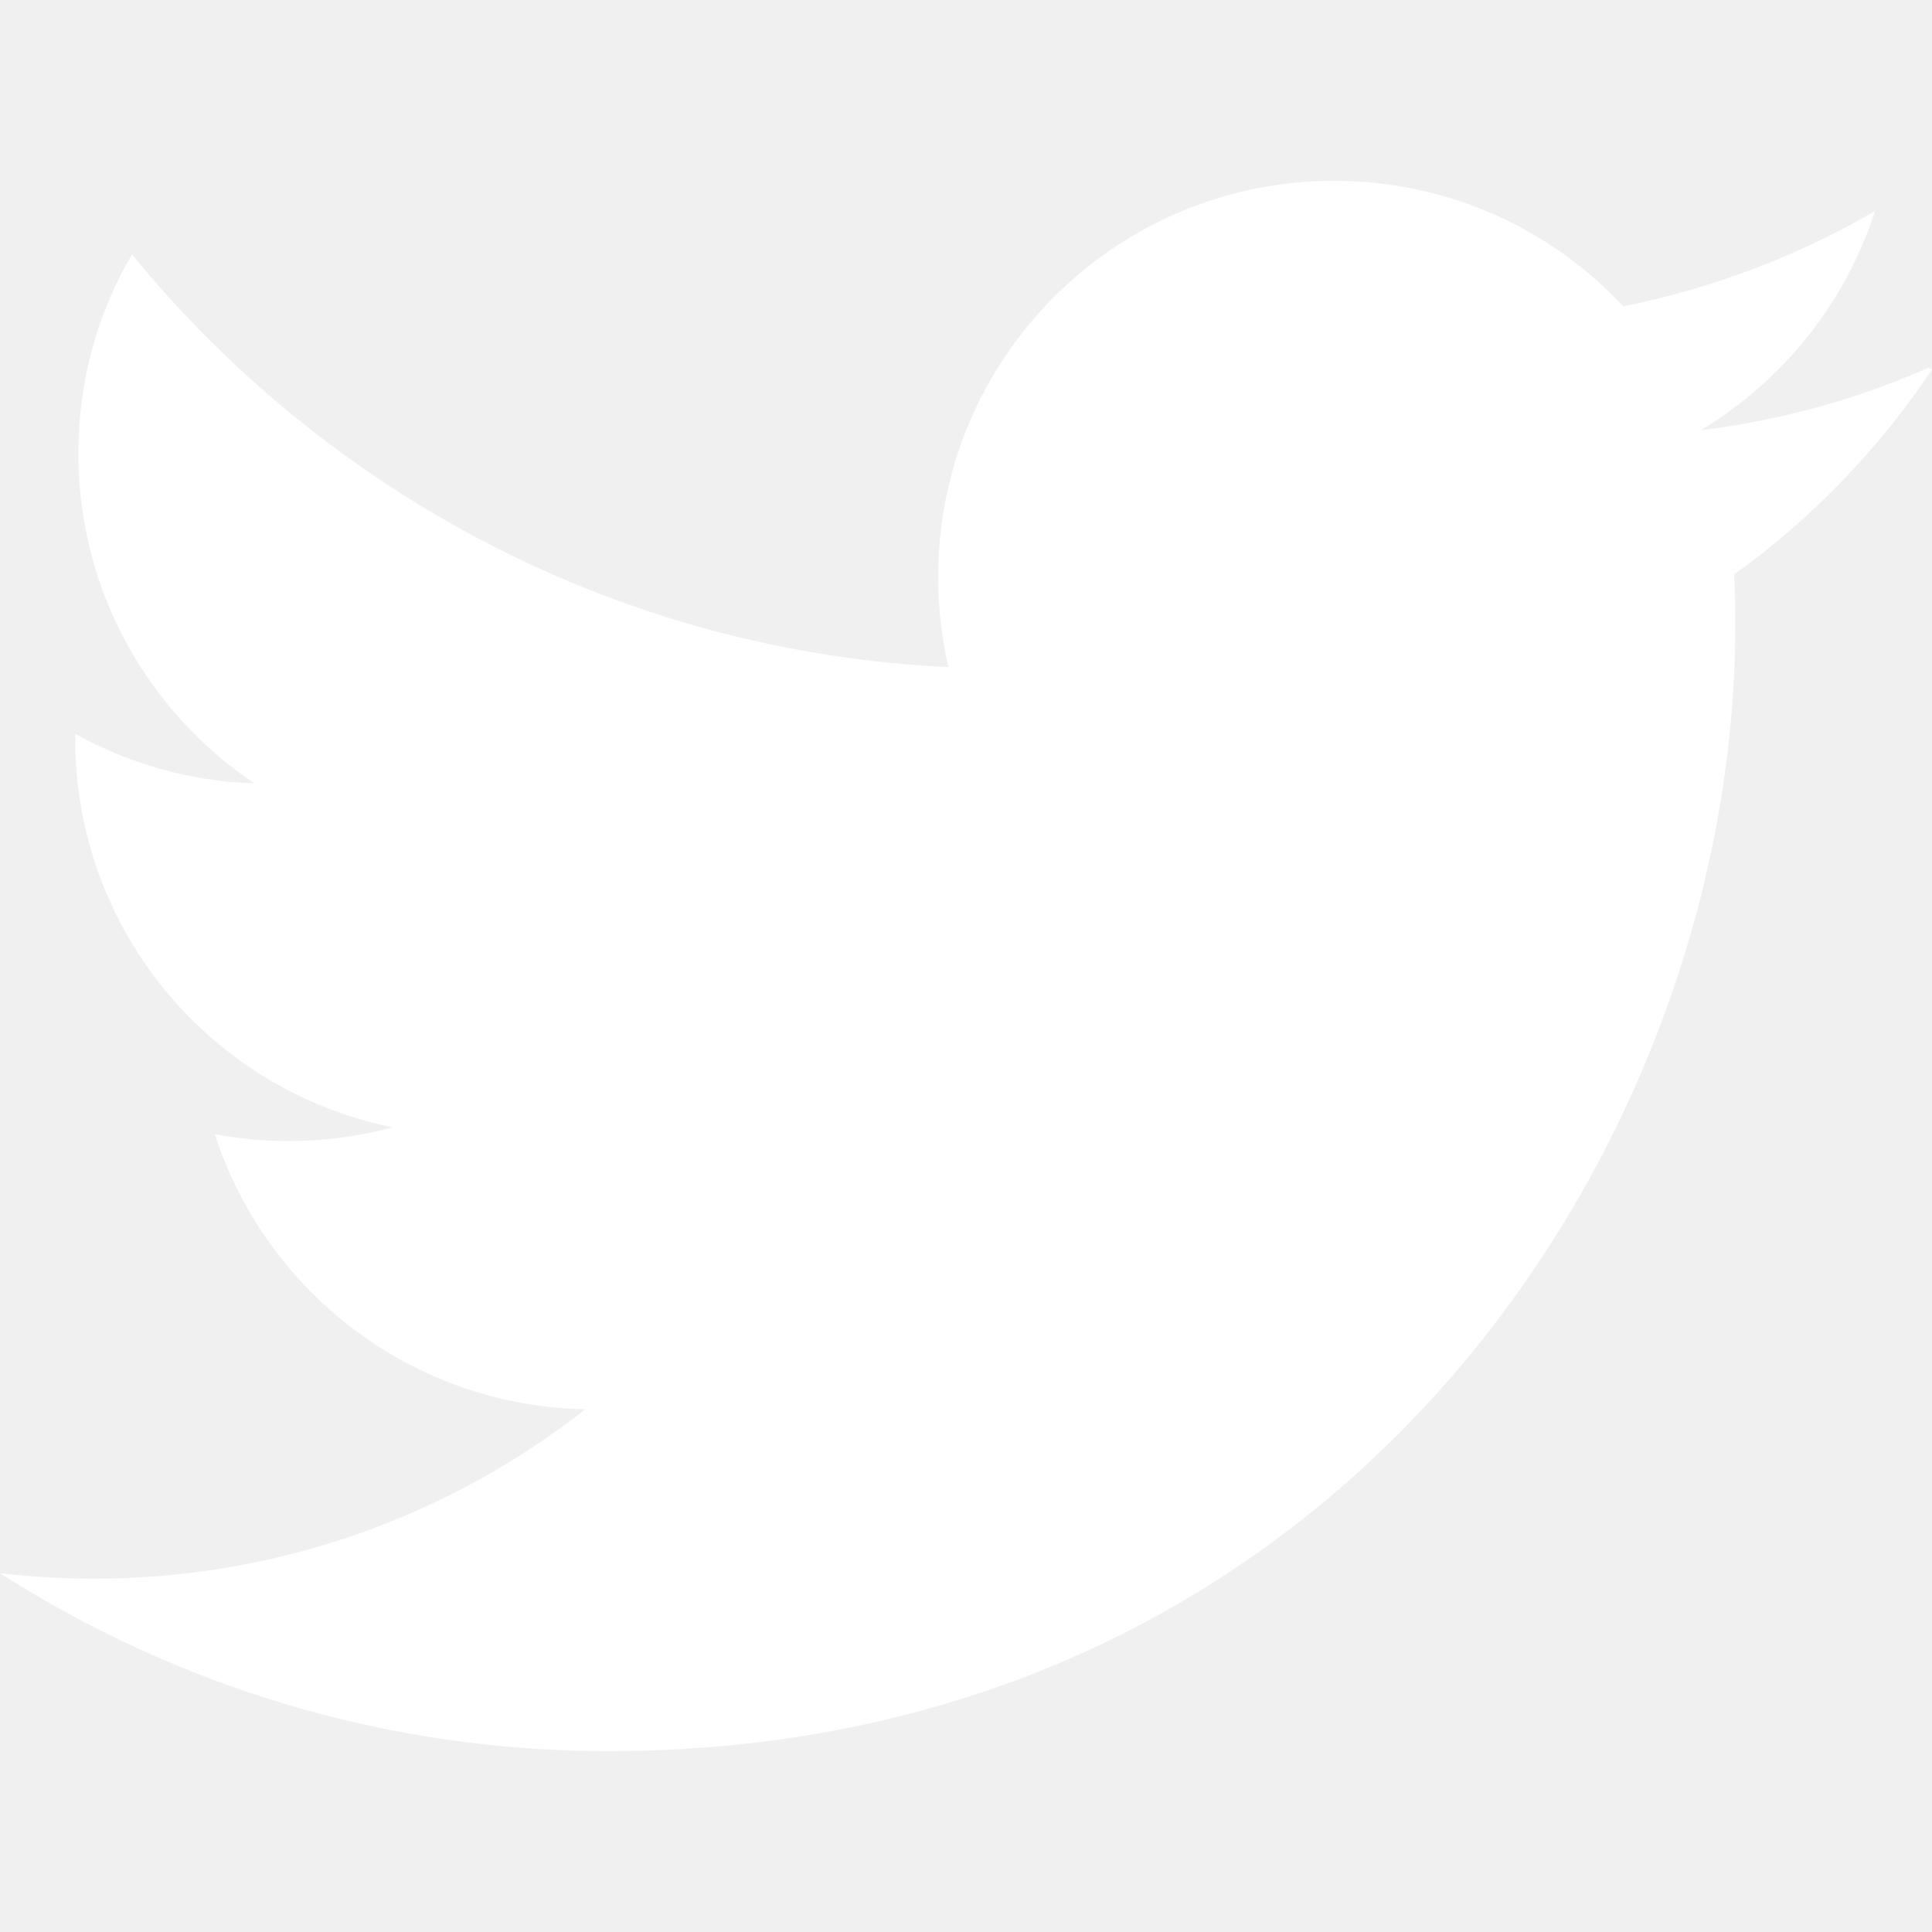
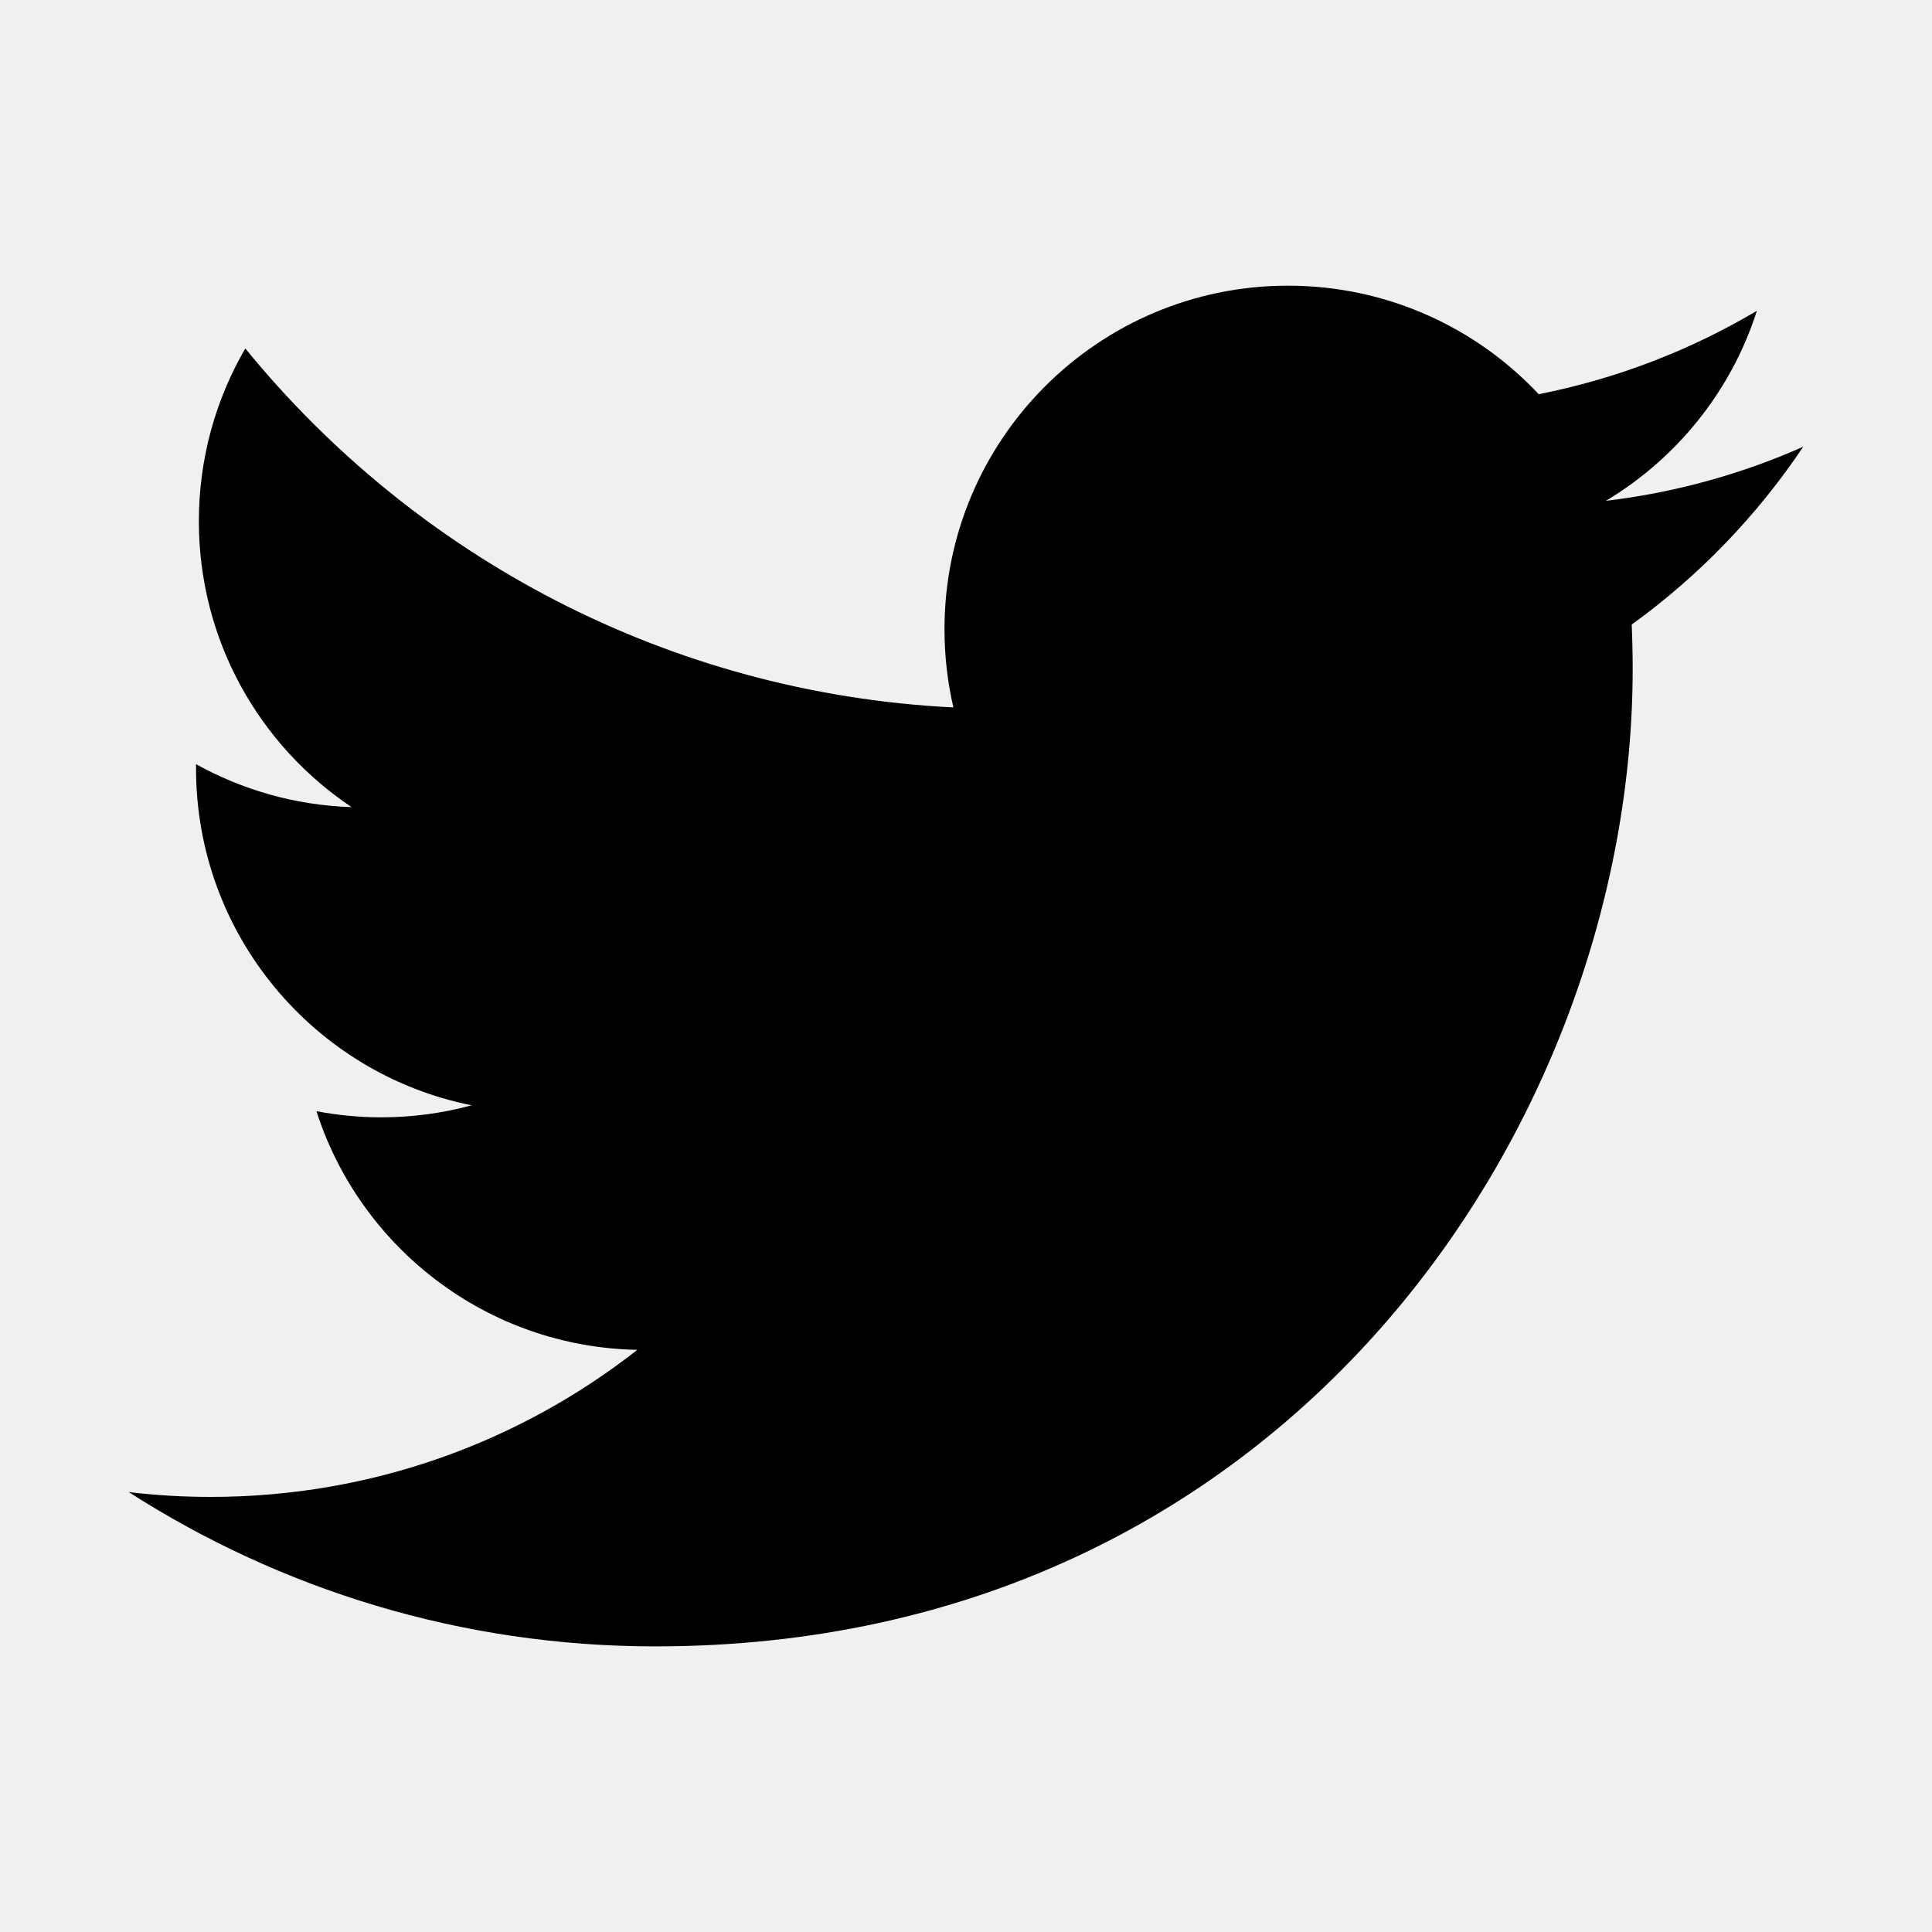
- <svg xmlns="http://www.w3.org/2000/svg" role="img" viewBox="0 0 24 24">
-   <path fill="#fff" d="M23.954 4.569c-.885.389-1.83.654-2.825.775 1.014-.611 1.794-1.574 2.163-2.723-.951.555-2.005.959-3.127 1.184-.896-.959-2.173-1.559-3.591-1.559-2.717 0-4.92 2.203-4.92 4.917 0 .39.045.765.127 1.124C7.691 8.094 4.066 6.13 1.64 3.161c-.427.722-.666 1.561-.666 2.475 0 1.71.87 3.213 2.188 4.096-.807-.026-1.566-.248-2.228-.616v.061c0 2.385 1.693 4.374 3.946 4.827-.413.111-.849.171-1.296.171-.314 0-.615-.03-.916-.086.631 1.953 2.445 3.377 4.604 3.417-1.68 1.319-3.809 2.105-6.102 2.105-.39 0-.779-.023-1.17-.067 2.189 1.394 4.768 2.209 7.557 2.209 9.054 0 13.999-7.496 13.999-13.986 0-.209 0-.42-.015-.63.961-.689 1.8-1.56 2.46-2.548l-.047-.02z" />
+ <svg xmlns="http://www.w3.org/2000/svg" fill="#000000" viewBox="0 0 30 30" width="30px" height="30px">
+   <path d="M28,6.937c-0.957,0.425-1.985,0.711-3.064,0.84c1.102-0.66,1.947-1.705,2.345-2.951c-1.03,0.611-2.172,1.055-3.388,1.295 c-0.973-1.037-2.359-1.685-3.893-1.685c-2.946,0-5.334,2.389-5.334,5.334c0,0.418,0.048,0.826,0.138,1.215 c-4.433-0.222-8.363-2.346-10.995-5.574C3.351,6.199,3.088,7.115,3.088,8.094c0,1.85,0.941,3.483,2.372,4.439 c-0.874-0.028-1.697-0.268-2.416-0.667c0,0.023,0,0.044,0,0.067c0,2.585,1.838,4.741,4.279,5.23 c-0.447,0.122-0.919,0.187-1.406,0.187c-0.343,0-0.678-0.034-1.003-0.095c0.679,2.119,2.649,3.662,4.983,3.705 c-1.825,1.431-4.125,2.284-6.625,2.284c-0.43,0-0.855-0.025-1.273-0.075c2.361,1.513,5.164,2.396,8.177,2.396 c9.812,0,15.176-8.128,15.176-15.177c0-0.231-0.005-0.461-0.015-0.69C26.38,8.945,27.285,8.006,28,6.937z" />
</svg>
